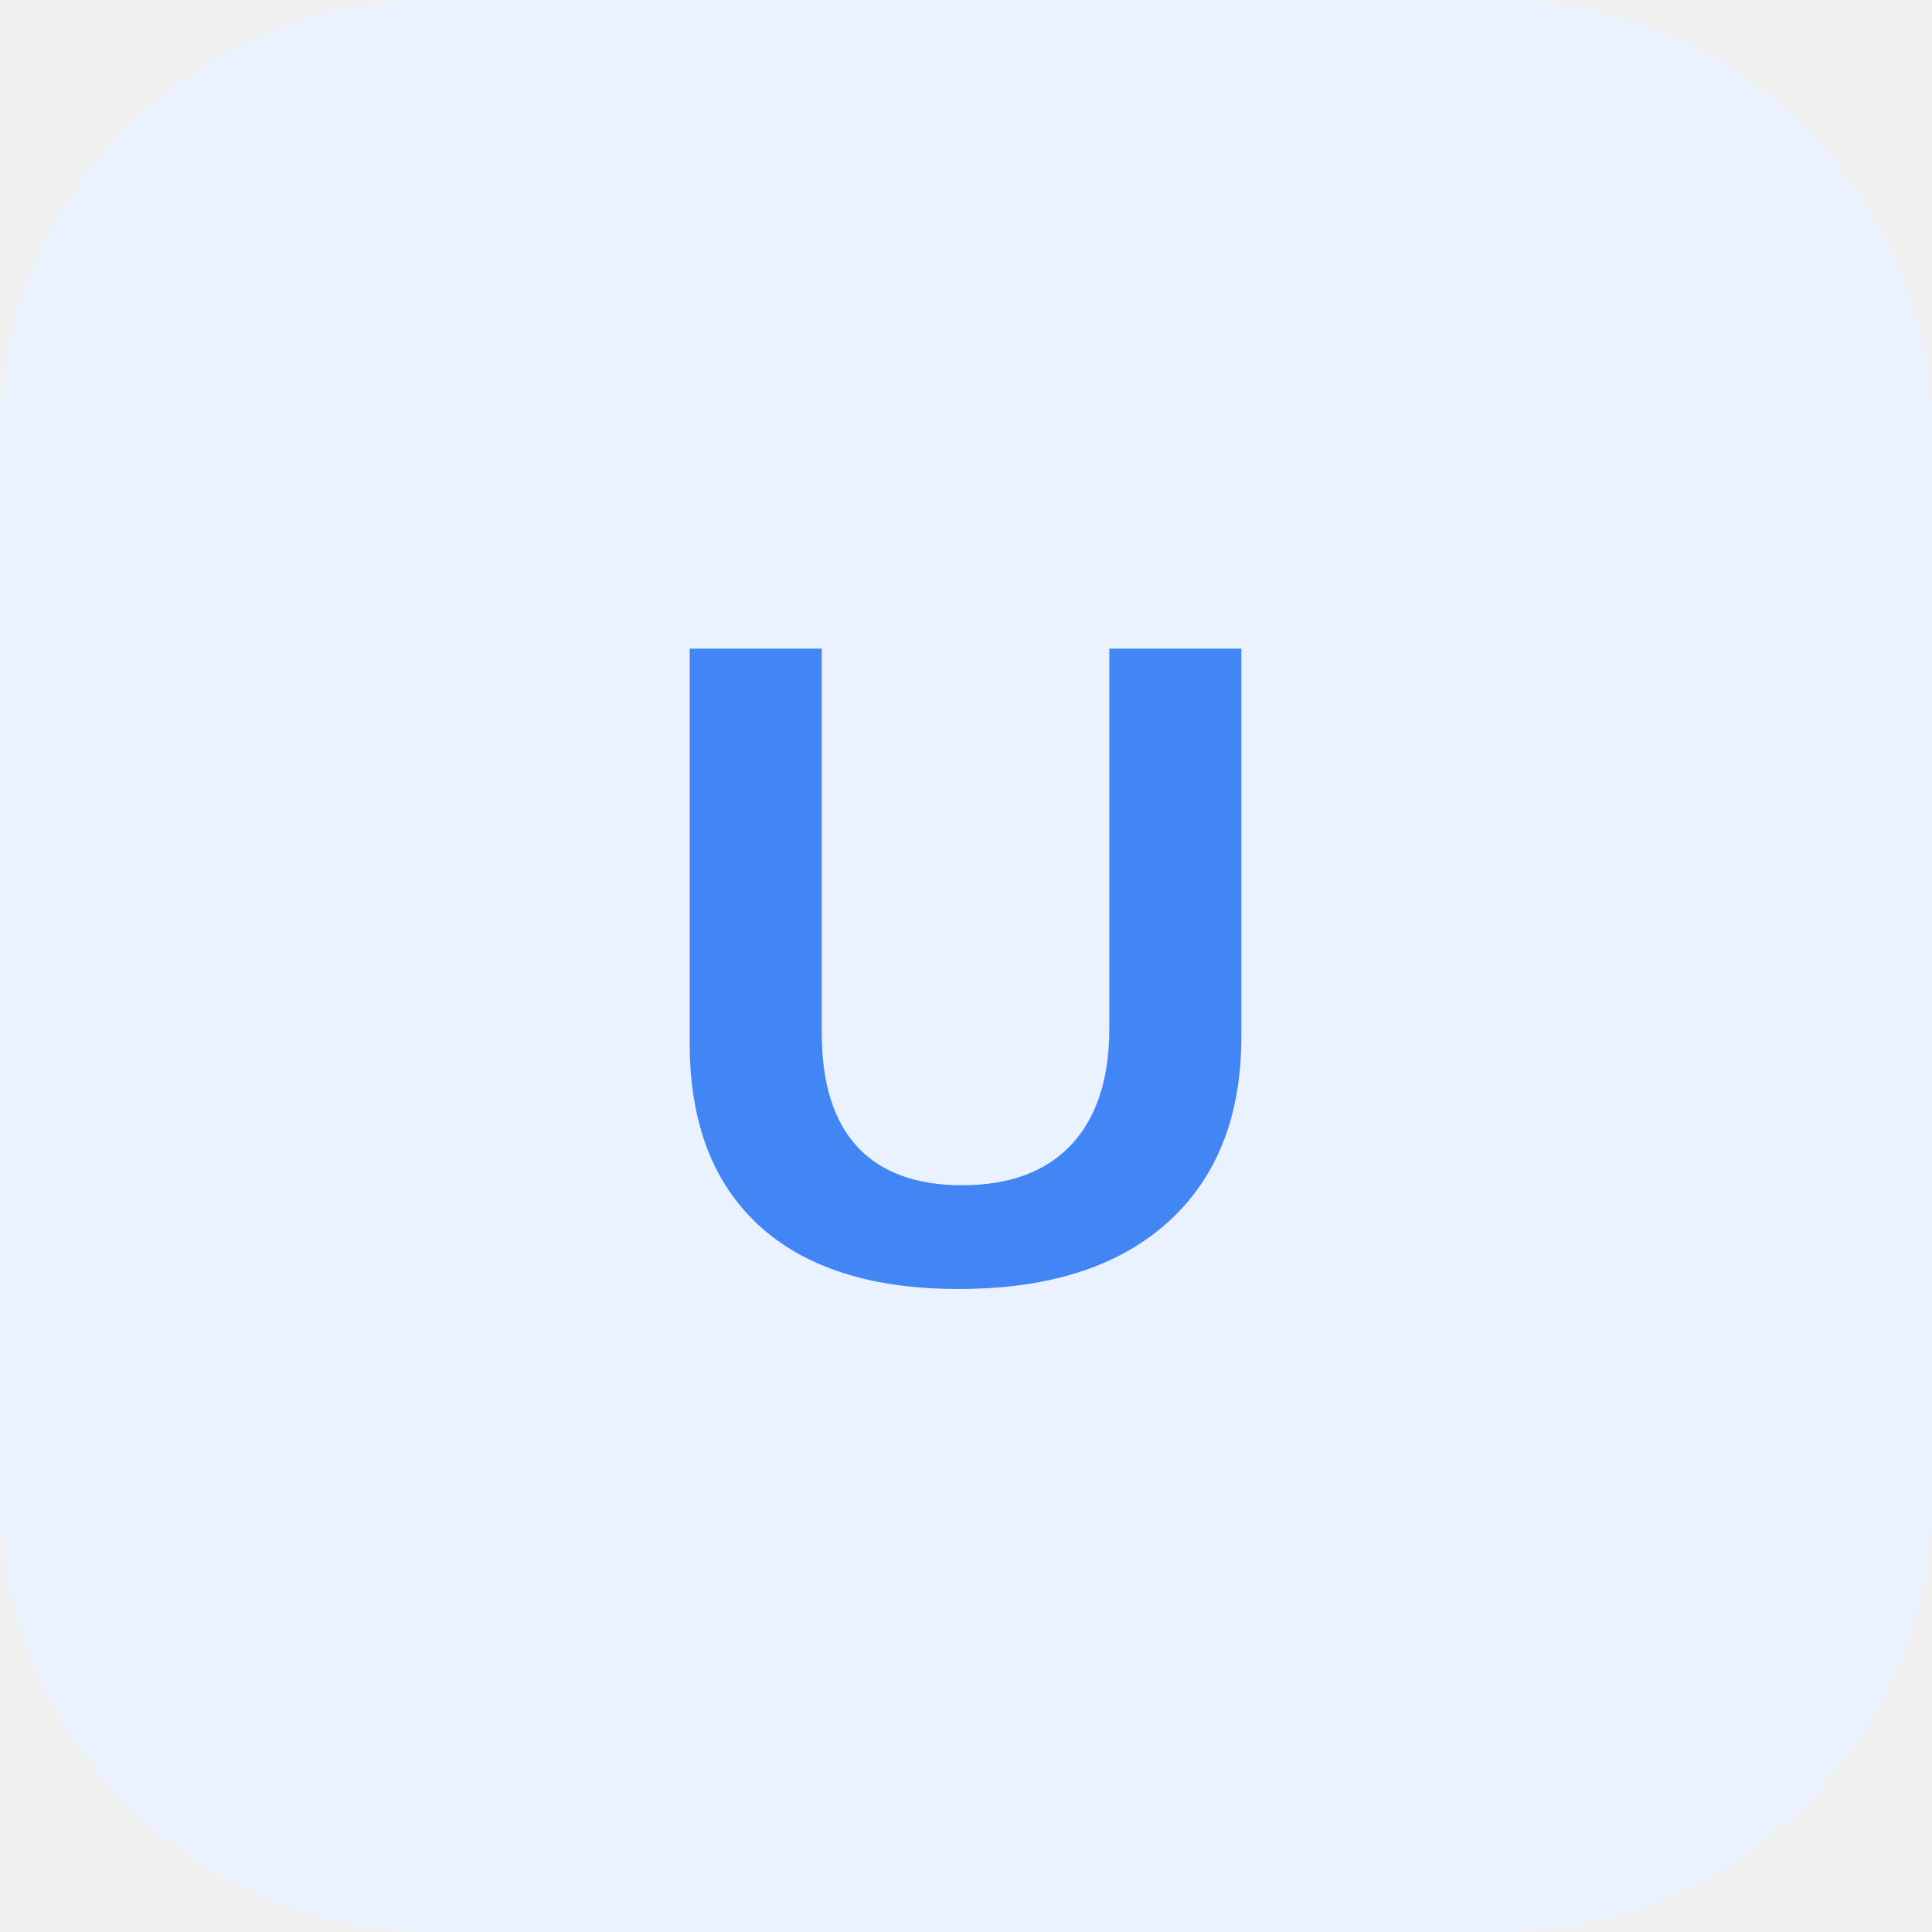
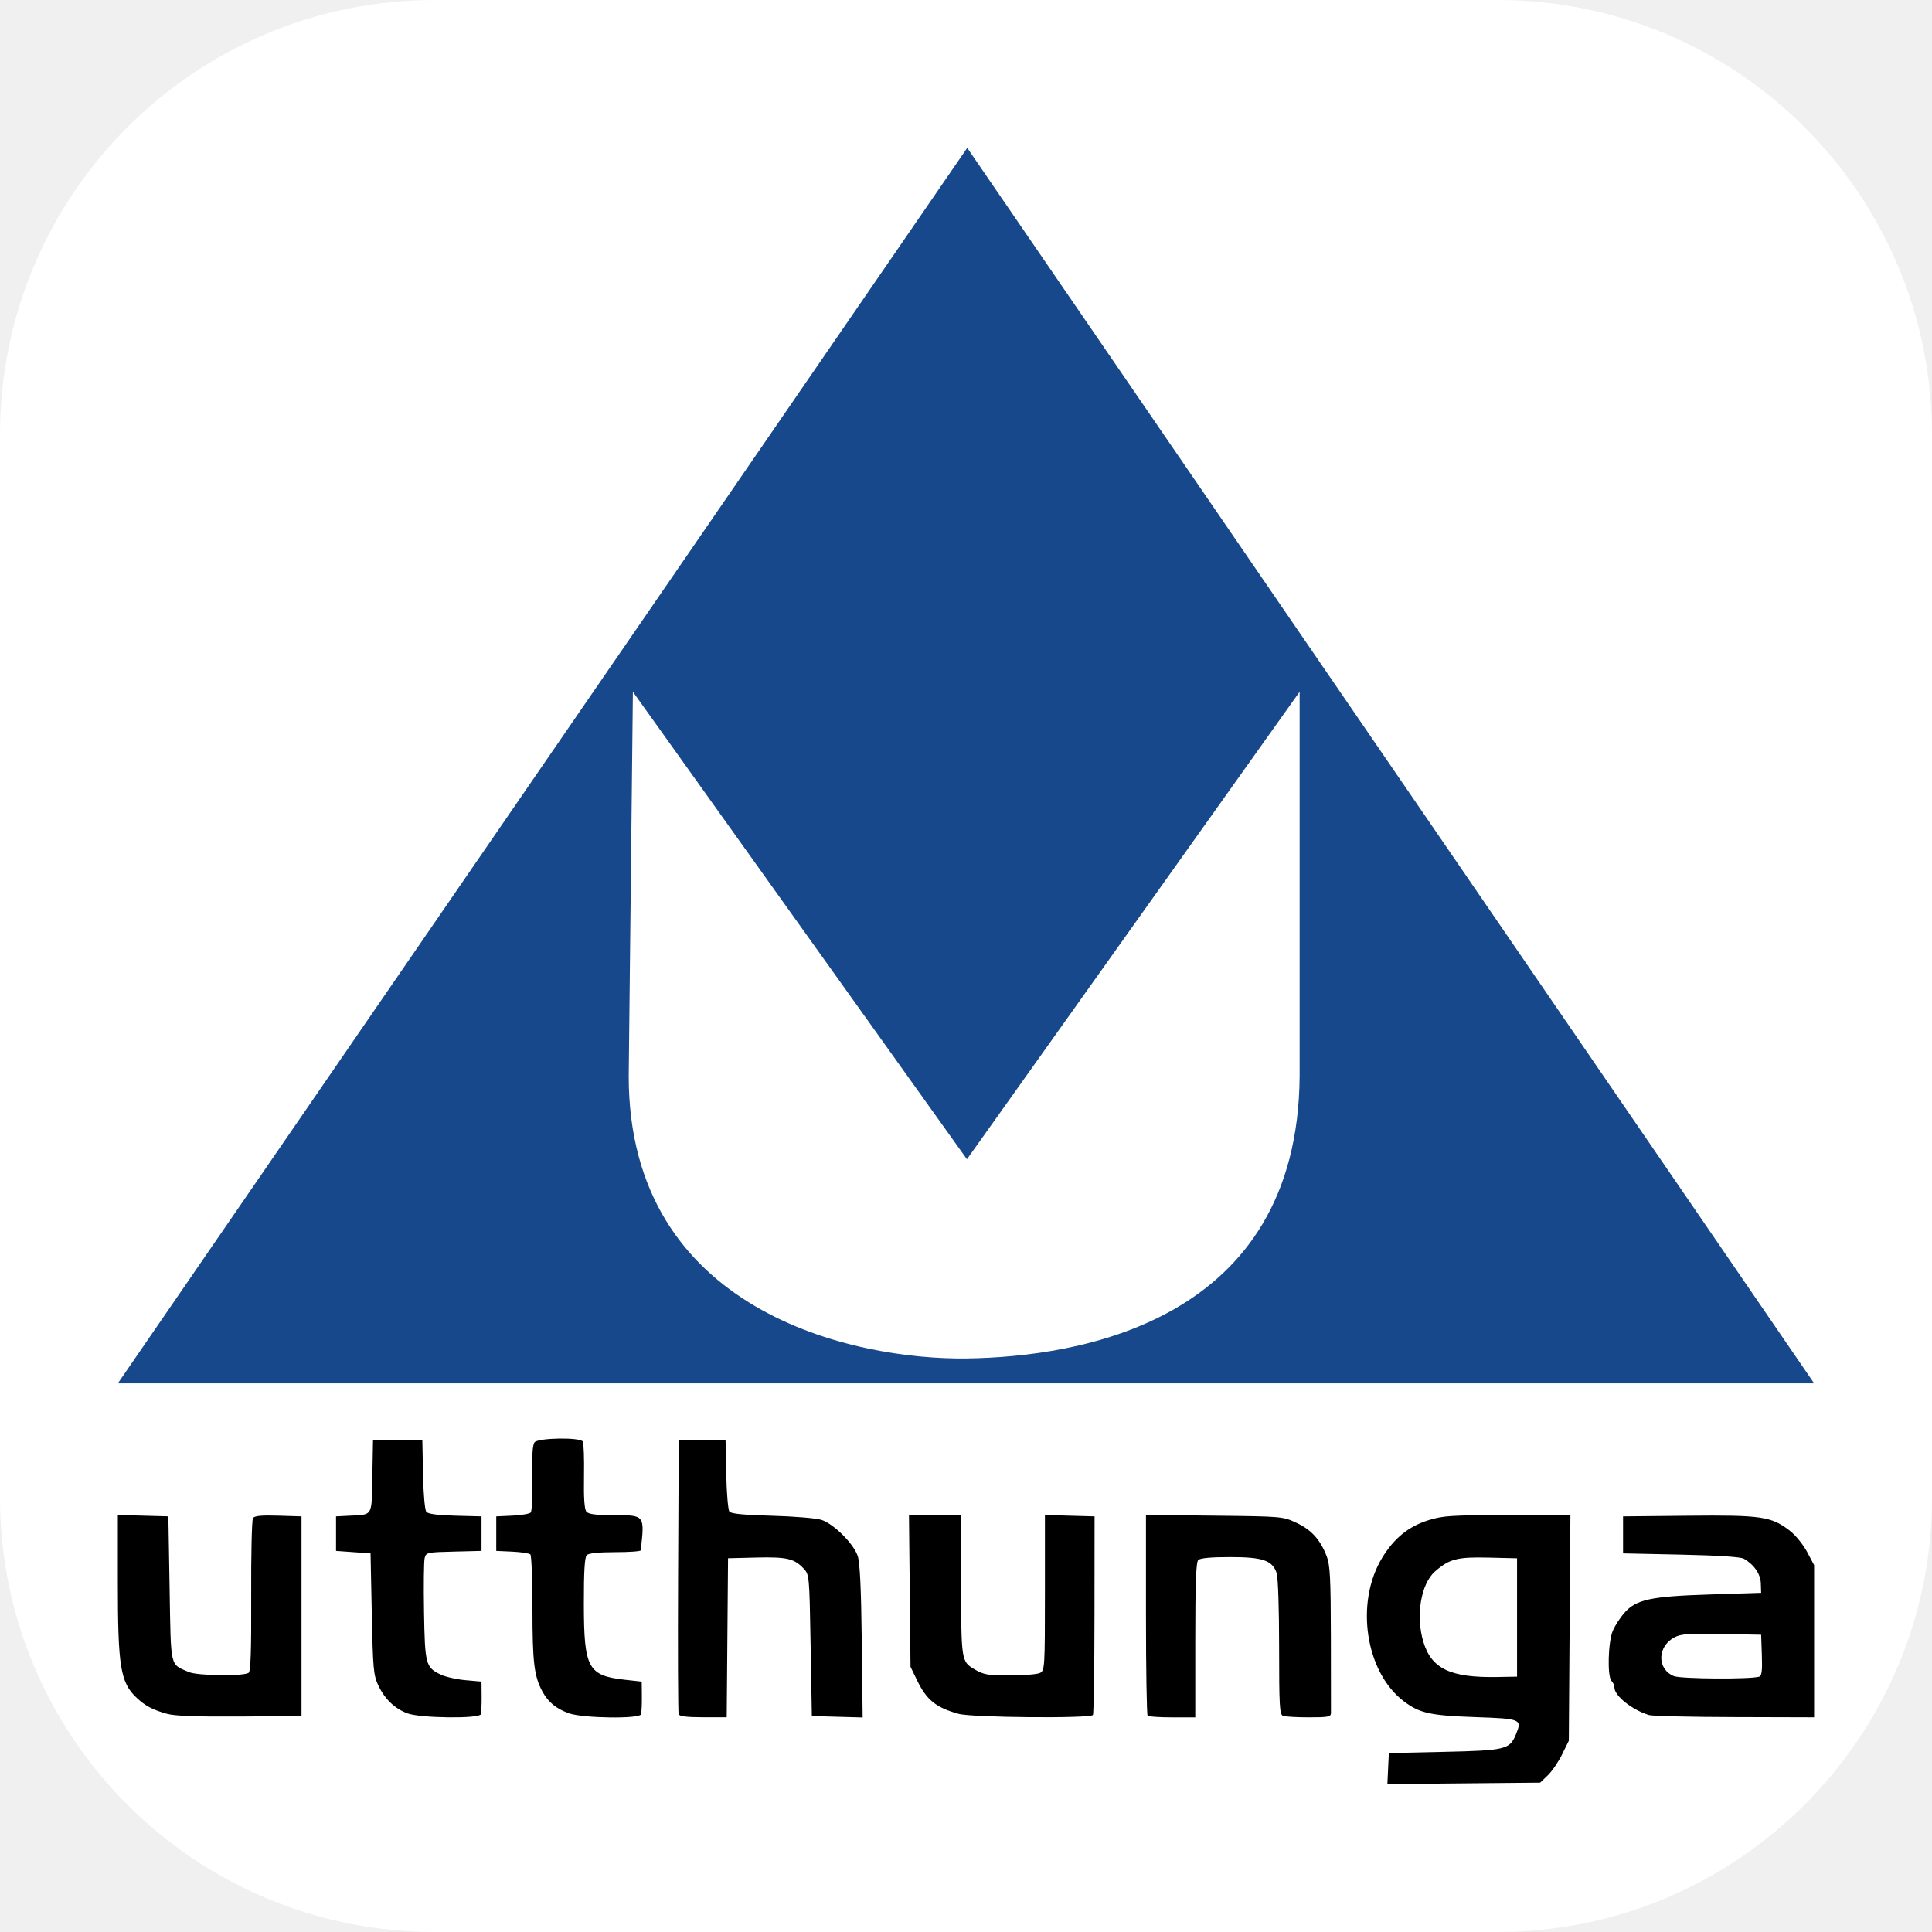
- <svg xmlns="http://www.w3.org/2000/svg" width="80" height="80" viewBox="0 0 80 80">
-   <rect width="80" height="80" rx="18" fill="#EBF2FF" />
-   <text x="40" y="53" text-anchor="middle" font-family="Arial Black, Arial, sans-serif" font-weight="900" font-size="38" fill="#4285F4">U</text>
+ <svg xmlns="http://www.w3.org/2000/svg" width="80" height="80" viewBox="0 0 80 80" version="1.1" id="svg1" xml:space="preserve">
+   <defs id="defs1" />
+   <rect width="80" height="80" rx="18" fill="#EBF2FF" id="rect1" style="fill:#ffffff;fill-opacity:1" />
+   <g id="g2" transform="matrix(1.143102,0,0,1.143102,-6.11242,-11.59229)">
+     <path style="fill:#000000" d="m 55.63,74.207 0.027,-0.562 2.01,-0.045 c 2.208,-0.049 2.367,-0.087 2.589,-0.622 0.234,-0.564 0.202,-0.578 -1.474,-0.636 -1.63,-0.057 -2.02,-0.144 -2.591,-0.58 -1.386,-1.057 -1.762,-3.57 -0.777,-5.189 0.436,-0.717 0.961,-1.142 1.688,-1.367 0.52,-0.161 0.829,-0.18 2.858,-0.18 h 2.274 l -0.029,4.086 -0.029,4.086 -0.243,0.494 c -0.134,0.272 -0.367,0.614 -0.519,0.759 l -0.276,0.265 -2.767,0.026 -2.767,0.026 z m 4.671,-5.474 v -2.144 l -1.032,-0.025 c -1.133,-0.027 -1.417,0.046 -1.937,0.499 -0.517,0.451 -0.709,1.613 -0.423,2.558 0.295,0.973 0.982,1.298 2.677,1.268 l 0.715,-0.013 z M 11.402,72.224 C 10.885,72.08 10.614,71.938 10.302,71.647 9.71,71.095 9.616,70.524 9.616,67.467 v -2.447 l 0.915,0.025 0.915,0.025 0.045,2.62 c 0.05,2.917 0.004,2.72 0.697,3.02 0.309,0.134 1.961,0.156 2.165,0.029 0.075,-0.047 0.101,-0.803 0.093,-2.777 -0.006,-1.492 0.023,-2.765 0.065,-2.828 0.055,-0.084 0.305,-0.108 0.917,-0.089 l 0.841,0.026 v 3.617 3.617 l -2.233,0.015 c -1.558,0.011 -2.354,-0.019 -2.635,-0.097 z m 8.711,-0.016 C 19.65,72.039 19.284,71.688 19.049,71.189 18.877,70.824 18.856,70.588 18.815,68.599 l -0.045,-2.188 -0.625,-0.045 -0.625,-0.045 v -0.625 -0.625 l 0.447,-0.023 c 0.908,-0.047 0.84,0.063 0.868,-1.429 l 0.025,-1.316 h 0.893 0.893 l 0.025,1.244 c 0.014,0.711 0.066,1.294 0.12,1.359 0.064,0.077 0.408,0.123 1.047,0.14 l 0.952,0.025 v 0.625 0.625 l -1.004,0.025 c -0.969,0.024 -1.006,0.032 -1.056,0.235 -0.029,0.115 -0.039,0.988 -0.023,1.94 0.032,1.917 0.06,2.019 0.609,2.282 0.172,0.082 0.574,0.173 0.893,0.201 l 0.58,0.051 0.005,0.536 c 0.003,0.295 -0.011,0.586 -0.031,0.648 -0.053,0.165 -2.18,0.141 -2.649,-0.031 z m 5.847,-0.005 c -0.457,-0.158 -0.756,-0.402 -0.966,-0.791 -0.298,-0.552 -0.359,-1.055 -0.359,-2.98 -1.85e-4,-1.05 -0.034,-1.942 -0.075,-1.983 -0.041,-0.041 -0.336,-0.086 -0.655,-0.101 l -0.581,-0.027 v -0.625 -0.625 l 0.581,-0.027 c 0.319,-0.015 0.619,-0.065 0.665,-0.112 0.047,-0.047 0.074,-0.597 0.06,-1.25 -0.017,-0.808 0.008,-1.206 0.082,-1.295 0.135,-0.163 1.647,-0.186 1.746,-0.027 0.035,0.056 0.055,0.622 0.044,1.257 -0.013,0.784 0.015,1.195 0.087,1.282 0.079,0.095 0.338,0.128 1.027,0.128 1.086,0 1.087,8.1e-4 0.941,1.273 -0.004,0.037 -0.422,0.067 -0.928,0.067 -0.596,0 -0.958,0.038 -1.027,0.107 -0.076,0.076 -0.107,0.592 -0.105,1.764 0.003,2.335 0.147,2.602 1.489,2.751 l 0.607,0.067 0.005,0.536 c 0.003,0.295 -0.011,0.586 -0.031,0.648 -0.055,0.171 -2.089,0.143 -2.607,-0.035 z m 3.971,0.035 c -0.024,-0.061 -0.032,-2.322 -0.02,-5.024 l 0.023,-4.912 h 0.848 0.848 l 0.025,1.244 c 0.014,0.684 0.066,1.294 0.116,1.354 0.063,0.076 0.542,0.122 1.538,0.148 0.796,0.021 1.603,0.088 1.793,0.149 0.445,0.142 1.168,0.863 1.316,1.312 0.079,0.241 0.124,1.183 0.146,3.096 l 0.032,2.75 -0.92,-0.026 -0.92,-0.025 -0.045,-2.561 c -0.044,-2.536 -0.047,-2.563 -0.254,-2.784 -0.339,-0.361 -0.612,-0.424 -1.714,-0.397 l -1.023,0.025 -0.024,2.88 -0.024,2.88 h -0.85 c -0.598,0 -0.863,-0.033 -0.893,-0.112 z m 10.14,-0.015 c -0.817,-0.226 -1.159,-0.501 -1.503,-1.213 L 38.33,70.519 38.302,67.773 38.274,65.027 h 0.944 0.944 l 9.83e-4,2.344 c 0.001,2.936 0.004,2.958 0.488,3.241 0.332,0.195 0.479,0.22 1.289,0.22 0.502,0 0.991,-0.042 1.086,-0.092 0.165,-0.088 0.173,-0.216 0.173,-2.906 v -2.813 l 0.899,0.025 0.899,0.025 -0.003,3.553 c -0.002,1.954 -0.027,3.592 -0.056,3.64 -0.082,0.132 -4.371,0.096 -4.866,-0.041 z m 6.848,0.068 c -0.033,-0.033 -0.06,-1.683 -0.06,-3.667 v -3.607 l 2.478,0.028 c 2.463,0.027 2.482,0.029 2.979,0.262 0.539,0.253 0.857,0.606 1.091,1.212 0.121,0.314 0.146,0.797 0.15,2.947 0.003,1.415 0.004,2.643 0.003,2.728 -0.002,0.137 -0.101,0.156 -0.799,0.156 -0.438,0 -0.86,-0.024 -0.938,-0.054 -0.124,-0.048 -0.141,-0.351 -0.141,-2.487 0,-1.417 -0.038,-2.541 -0.091,-2.692 -0.159,-0.454 -0.504,-0.572 -1.685,-0.572 -0.695,0 -1.083,0.036 -1.154,0.107 -0.079,0.079 -0.107,0.847 -0.107,2.903 v 2.796 h -0.834 c -0.458,0 -0.86,-0.027 -0.893,-0.06 z m 18.16,-0.024 c -0.605,-0.184 -1.25,-0.696 -1.25,-0.992 0,-0.077 -0.048,-0.187 -0.106,-0.245 -0.159,-0.159 -0.125,-1.425 0.05,-1.825 0.08,-0.182 0.265,-0.468 0.411,-0.635 0.43,-0.49 0.953,-0.603 3.104,-0.671 l 1.855,-0.059 -0.011,-0.339 c -0.011,-0.344 -0.242,-0.681 -0.615,-0.897 -0.115,-0.066 -0.928,-0.119 -2.277,-0.148 l -2.099,-0.045 v -0.67 -0.67 l 2.361,-0.024 c 2.646,-0.027 3.01,0.027 3.674,0.538 0.208,0.16 0.49,0.505 0.631,0.771 l 0.255,0.481 v 2.756 2.756 l -2.88,-0.008 C 66.599,72.338 65.202,72.304 65.079,72.267 Z m 4.001,-1.392 c 0.085,-0.029 0.108,-0.237 0.089,-0.778 L 69.143,69.358 67.714,69.331 c -1.192,-0.023 -1.475,-0.003 -1.709,0.12 -0.628,0.33 -0.641,1.152 -0.024,1.405 0.256,0.105 2.806,0.121 3.098,0.019 z" id="path2" />
+     <path id="path1" style="fill:#17488b;fill-opacity:1;stroke-width:1.017" d="M 40.384,15.498 9.616,60.252 H 71.063 Z M 28.273,35.2 40.374,52.134 52.425,35.2 V 49.116 C 52.366,58.051 44.392,59.293 40.374,59.35 36.289,59.408 28.114,57.672 28.122,49.116 Z" />
+   </g>
</svg>
